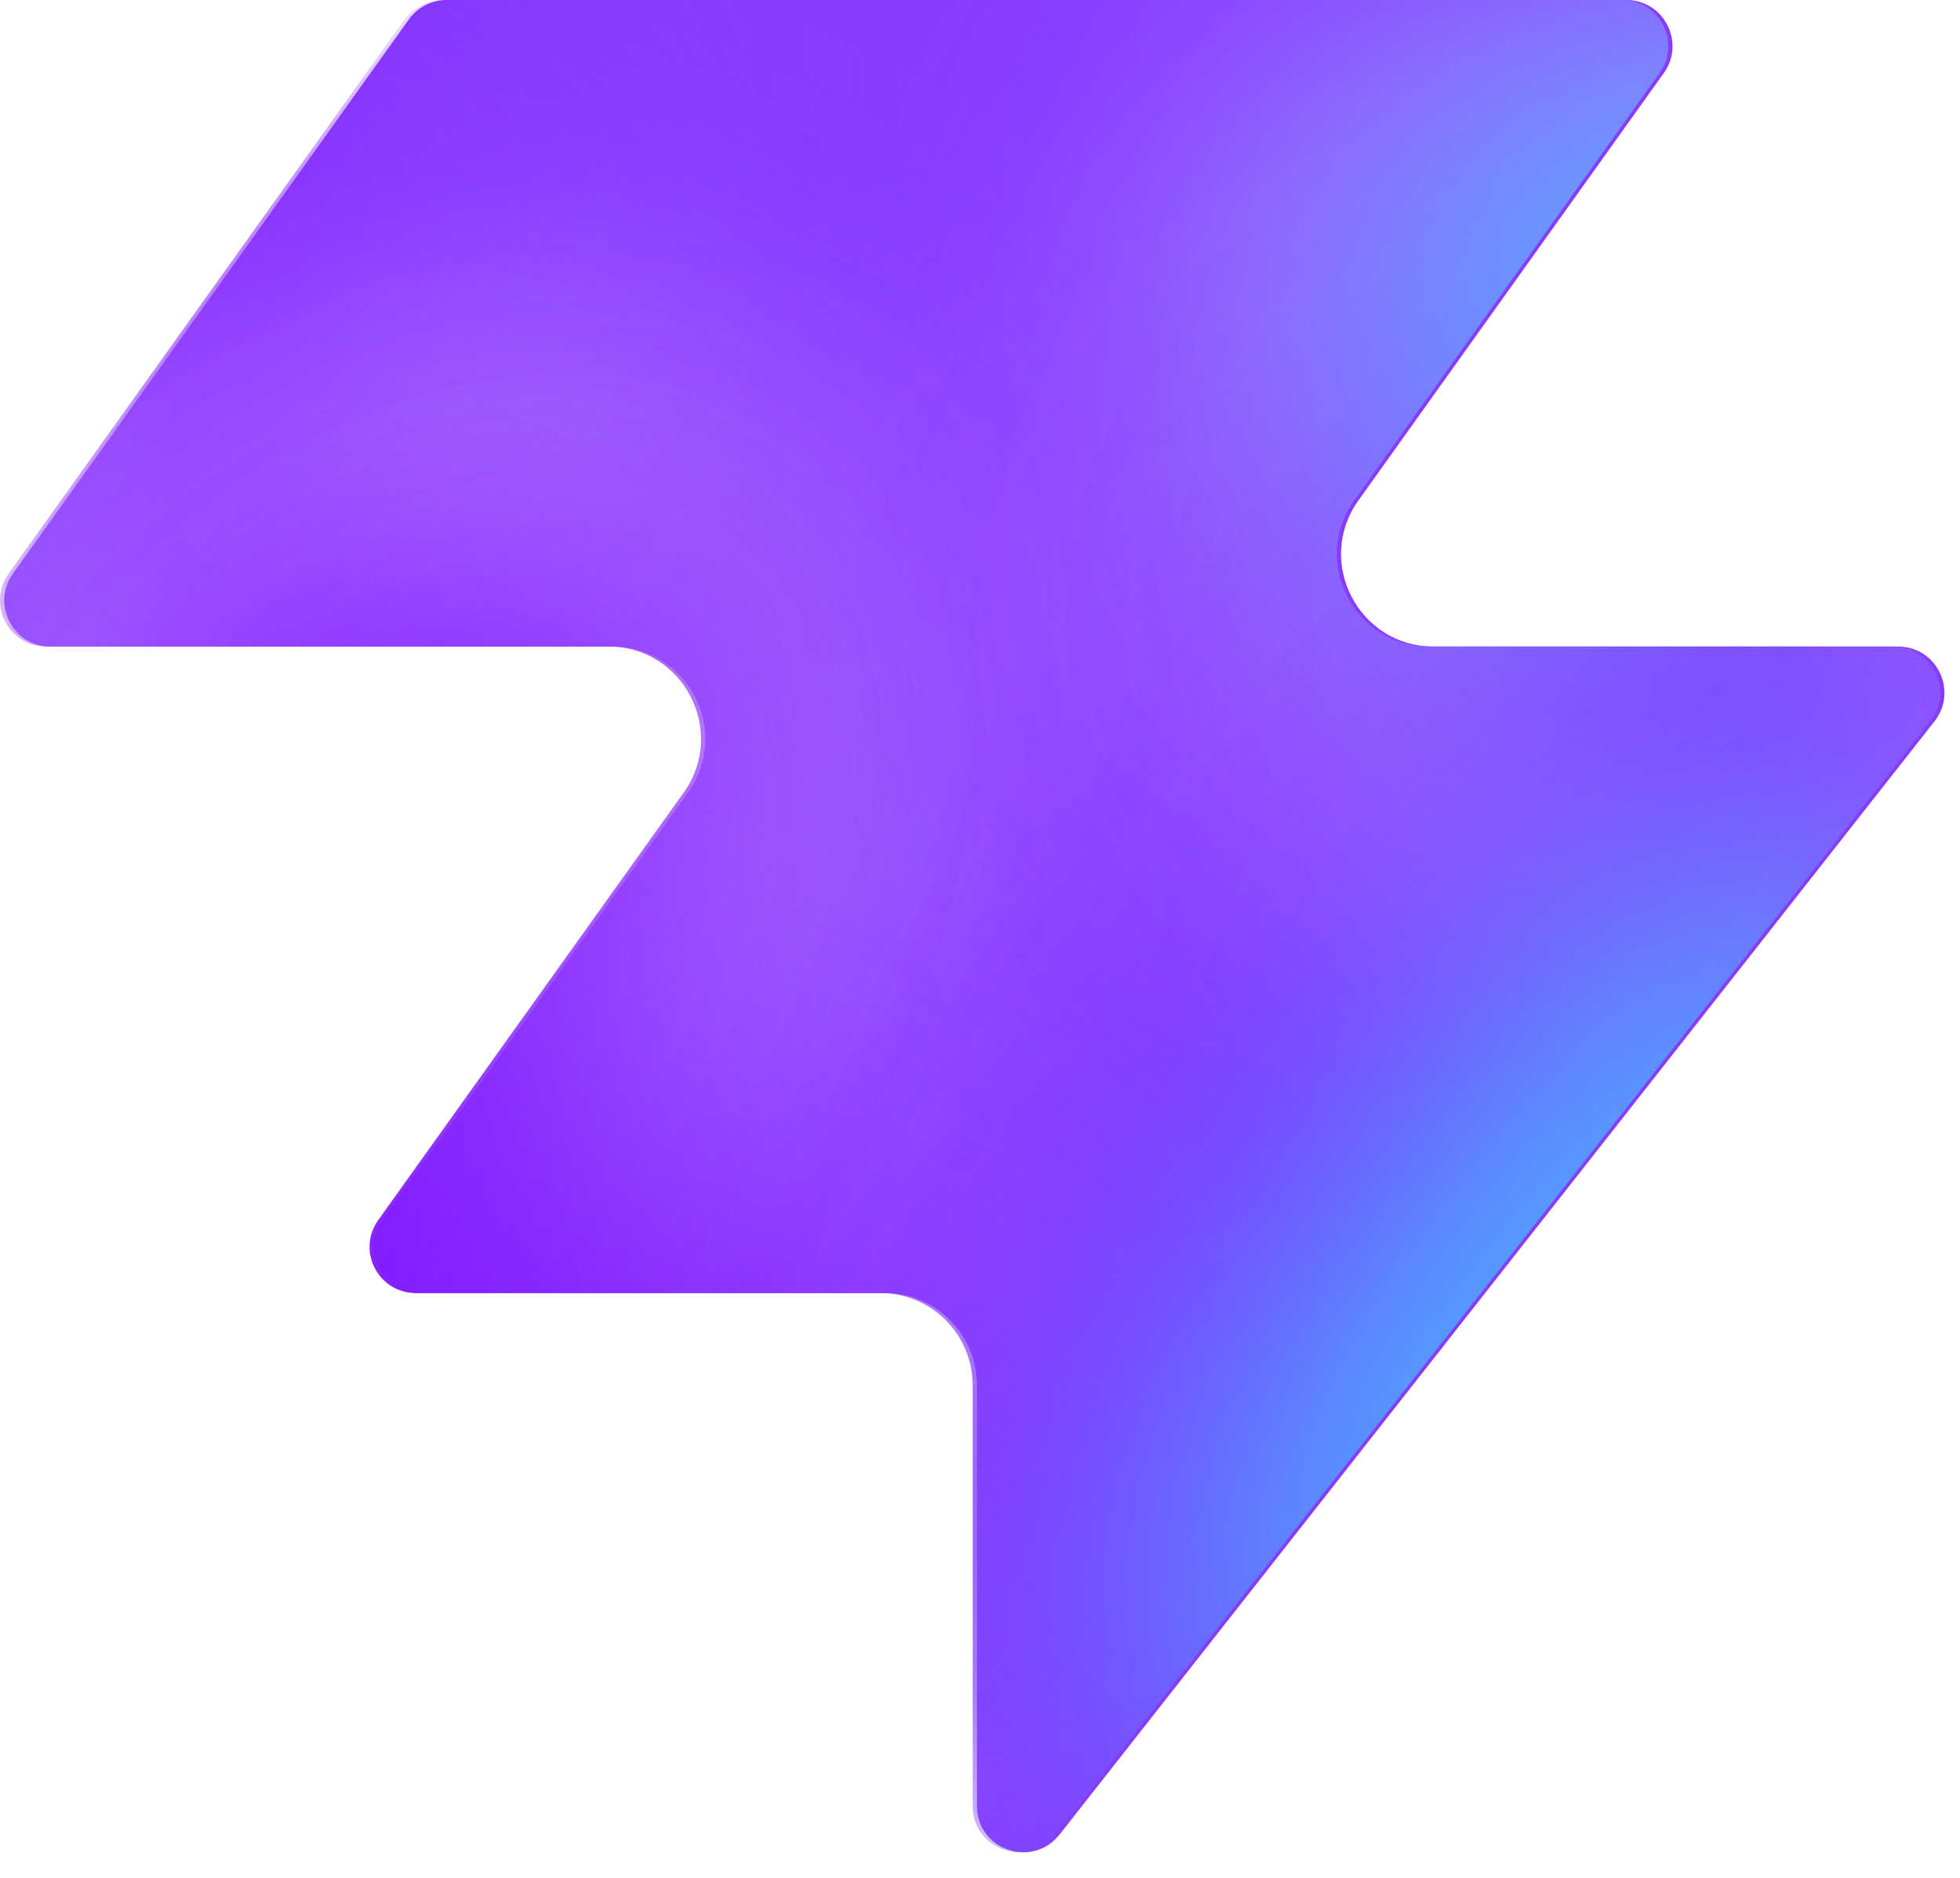
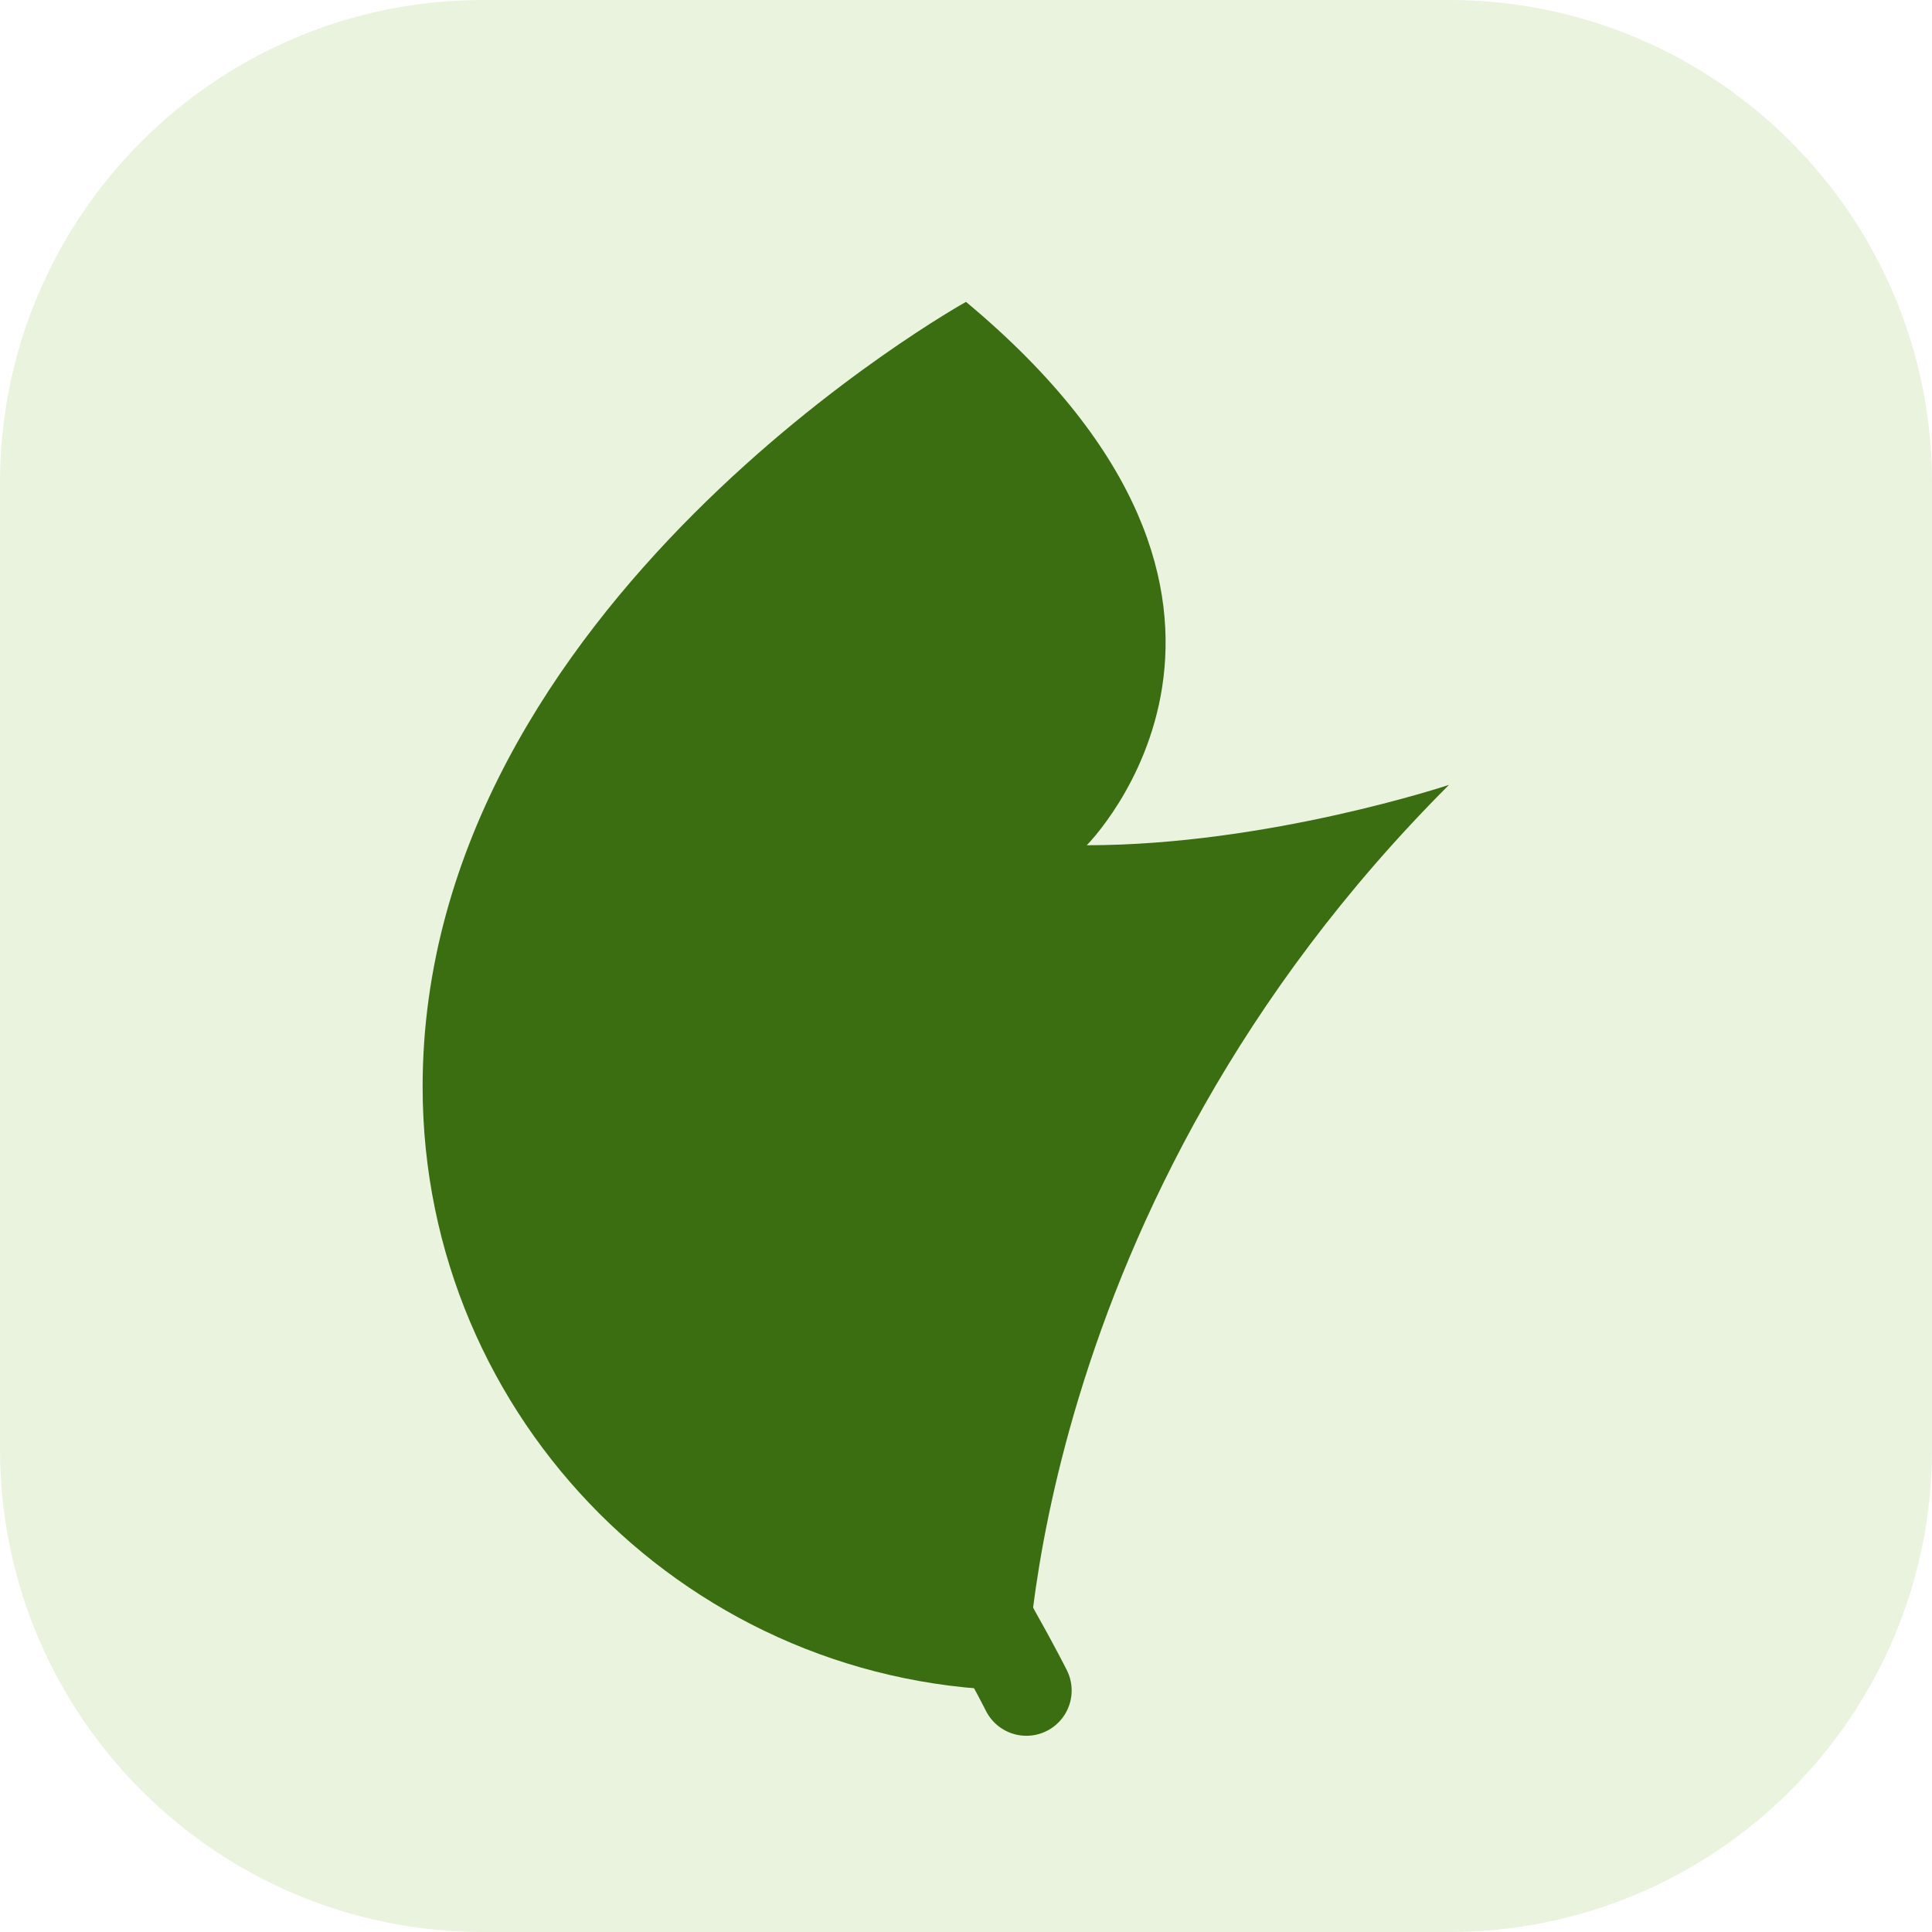
- <svg xmlns="http://www.w3.org/2000/svg" width="48" height="46" fill="none" viewBox="0 0 48 46">
-   <path fill="#863bff" d="M25.946 44.938c-.664.845-2.021.375-2.021-.698V33.937a2.26 2.26 0 0 0-2.262-2.262H10.287c-.92 0-1.456-1.04-.92-1.788l7.48-10.471c1.07-1.497 0-3.578-1.842-3.578H1.237c-.92 0-1.456-1.04-.92-1.788L10.013.474c.214-.297.556-.474.92-.474h28.894c.92 0 1.456 1.04.92 1.788l-7.48 10.471c-1.07 1.498 0 3.579 1.842 3.579h11.377c.943 0 1.473 1.088.89 1.83L25.947 44.94z" style="fill:#863bff;fill:color(display-p3 .525 .23 1);fill-opacity:1" />
-   <mask id="a" width="48" height="46" x="0" y="0" maskUnits="userSpaceOnUse" style="mask-type:alpha">
-     <path fill="#000" d="M25.842 44.938c-.664.844-2.021.375-2.021-.698V33.937a2.26 2.26 0 0 0-2.262-2.262H10.183c-.92 0-1.456-1.04-.92-1.788l7.48-10.471c1.07-1.498 0-3.579-1.842-3.579H1.133c-.92 0-1.456-1.04-.92-1.787L9.91.473c.214-.297.556-.474.92-.474h28.894c.92 0 1.456 1.04.92 1.788l-7.48 10.471c-1.07 1.498 0 3.578 1.842 3.578h11.377c.943 0 1.473 1.088.89 1.832L25.843 44.94z" style="fill:#000;fill-opacity:1" />
-   </mask>
-   <g mask="url(#a)">
-     <g filter="url(#b)">
-       <ellipse cx="5.508" cy="14.704" fill="#ede6ff" rx="5.508" ry="14.704" style="fill:#ede6ff;fill:color(display-p3 .927 .903 1);fill-opacity:1" transform="matrix(.00324 1 1 -.00324 -4.47 31.516)" />
-     </g>
-     <g filter="url(#c)">
-       <ellipse cx="10.399" cy="29.851" fill="#ede6ff" rx="10.399" ry="29.851" style="fill:#ede6ff;fill:color(display-p3 .927 .903 1);fill-opacity:1" transform="matrix(.00324 1 1 -.00324 -39.328 7.883)" />
-     </g>
-     <g filter="url(#d)">
-       <ellipse cx="5.508" cy="30.487" fill="#7e14ff" rx="5.508" ry="30.487" style="fill:#7e14ff;fill:color(display-p3 .492 .077 1);fill-opacity:1" transform="rotate(89.814 -25.913 -14.639)scale(1 -1)" />
-     </g>
-     <g filter="url(#e)">
-       <ellipse cx="5.508" cy="30.599" fill="#7e14ff" rx="5.508" ry="30.599" style="fill:#7e14ff;fill:color(display-p3 .492 .077 1);fill-opacity:1" transform="rotate(89.814 -32.644 -3.334)scale(1 -1)" />
-     </g>
-     <g filter="url(#f)">
-       <ellipse cx="5.508" cy="30.599" fill="#7e14ff" rx="5.508" ry="30.599" style="fill:#7e14ff;fill:color(display-p3 .492 .077 1);fill-opacity:1" transform="matrix(.00324 1 1 -.00324 -34.34 30.47)" />
-     </g>
-     <g filter="url(#g)">
-       <ellipse cx="14.072" cy="22.078" fill="#ede6ff" rx="14.072" ry="22.078" style="fill:#ede6ff;fill:color(display-p3 .927 .903 1);fill-opacity:1" transform="rotate(93.35 24.506 48.493)scale(-1 1)" />
-     </g>
-     <g filter="url(#h)">
-       <ellipse cx="3.47" cy="21.501" fill="#7e14ff" rx="3.47" ry="21.501" style="fill:#7e14ff;fill:color(display-p3 .492 .077 1);fill-opacity:1" transform="rotate(89.009 28.708 47.59)scale(-1 1)" />
-     </g>
-     <g filter="url(#i)">
-       <ellipse cx="3.47" cy="21.501" fill="#7e14ff" rx="3.47" ry="21.501" style="fill:#7e14ff;fill:color(display-p3 .492 .077 1);fill-opacity:1" transform="rotate(89.009 28.708 47.59)scale(-1 1)" />
-     </g>
-     <g filter="url(#j)">
-       <ellipse cx=".387" cy="8.972" fill="#7e14ff" rx="4.407" ry="29.108" style="fill:#7e14ff;fill:color(display-p3 .492 .077 1);fill-opacity:1" transform="rotate(39.51 .387 8.972)" />
-     </g>
-     <g filter="url(#k)">
-       <ellipse cx="47.523" cy="-6.092" fill="#7e14ff" rx="4.407" ry="29.108" style="fill:#7e14ff;fill:color(display-p3 .492 .077 1);fill-opacity:1" transform="rotate(37.892 47.523 -6.092)" />
-     </g>
-     <g filter="url(#l)">
-       <ellipse cx="41.412" cy="6.333" fill="#47bfff" rx="5.971" ry="9.665" style="fill:#47bfff;fill:color(display-p3 .28 .748 1);fill-opacity:1" transform="rotate(37.892 41.412 6.333)" />
-     </g>
-     <g filter="url(#m)">
-       <ellipse cx="-1.879" cy="38.332" fill="#7e14ff" rx="4.407" ry="29.108" style="fill:#7e14ff;fill:color(display-p3 .492 .077 1);fill-opacity:1" transform="rotate(37.892 -1.88 38.332)" />
-     </g>
-     <g filter="url(#n)">
-       <ellipse cx="-1.879" cy="38.332" fill="#7e14ff" rx="4.407" ry="29.108" style="fill:#7e14ff;fill:color(display-p3 .492 .077 1);fill-opacity:1" transform="rotate(37.892 -1.88 38.332)" />
-     </g>
-     <g filter="url(#o)">
-       <ellipse cx="35.651" cy="29.907" fill="#7e14ff" rx="4.407" ry="29.108" style="fill:#7e14ff;fill:color(display-p3 .492 .077 1);fill-opacity:1" transform="rotate(37.892 35.651 29.907)" />
-     </g>
-     <g filter="url(#p)">
-       <ellipse cx="38.418" cy="32.4" fill="#47bfff" rx="5.971" ry="15.297" style="fill:#47bfff;fill:color(display-p3 .28 .748 1);fill-opacity:1" transform="rotate(37.892 38.418 32.4)" />
-     </g>
-   </g>
-   <defs>
-     <filter id="b" width="60.045" height="41.654" x="-19.77" y="16.149" color-interpolation-filters="sRGB" filterUnits="userSpaceOnUse">
-       <feFlood flood-opacity="0" result="BackgroundImageFix" />
-       <feBlend in="SourceGraphic" in2="BackgroundImageFix" result="shape" />
-       <feGaussianBlur result="effect1_foregroundBlur_2002_17158" stdDeviation="7.659" />
-     </filter>
-     <filter id="c" width="90.34" height="51.437" x="-54.613" y="-7.533" color-interpolation-filters="sRGB" filterUnits="userSpaceOnUse">
-       <feFlood flood-opacity="0" result="BackgroundImageFix" />
-       <feBlend in="SourceGraphic" in2="BackgroundImageFix" result="shape" />
-       <feGaussianBlur result="effect1_foregroundBlur_2002_17158" stdDeviation="7.659" />
-     </filter>
-     <filter id="d" width="79.355" height="29.4" x="-49.64" y="2.03" color-interpolation-filters="sRGB" filterUnits="userSpaceOnUse">
-       <feFlood flood-opacity="0" result="BackgroundImageFix" />
-       <feBlend in="SourceGraphic" in2="BackgroundImageFix" result="shape" />
-       <feGaussianBlur result="effect1_foregroundBlur_2002_17158" stdDeviation="4.596" />
-     </filter>
-     <filter id="e" width="79.579" height="29.4" x="-45.045" y="20.029" color-interpolation-filters="sRGB" filterUnits="userSpaceOnUse">
-       <feFlood flood-opacity="0" result="BackgroundImageFix" />
-       <feBlend in="SourceGraphic" in2="BackgroundImageFix" result="shape" />
-       <feGaussianBlur result="effect1_foregroundBlur_2002_17158" stdDeviation="4.596" />
-     </filter>
-     <filter id="f" width="79.579" height="29.4" x="-43.513" y="21.178" color-interpolation-filters="sRGB" filterUnits="userSpaceOnUse">
-       <feFlood flood-opacity="0" result="BackgroundImageFix" />
-       <feBlend in="SourceGraphic" in2="BackgroundImageFix" result="shape" />
-       <feGaussianBlur result="effect1_foregroundBlur_2002_17158" stdDeviation="4.596" />
-     </filter>
-     <filter id="g" width="74.749" height="58.852" x="15.756" y="-17.901" color-interpolation-filters="sRGB" filterUnits="userSpaceOnUse">
-       <feFlood flood-opacity="0" result="BackgroundImageFix" />
-       <feBlend in="SourceGraphic" in2="BackgroundImageFix" result="shape" />
-       <feGaussianBlur result="effect1_foregroundBlur_2002_17158" stdDeviation="7.659" />
-     </filter>
-     <filter id="h" width="61.377" height="25.362" x="23.548" y="2.284" color-interpolation-filters="sRGB" filterUnits="userSpaceOnUse">
-       <feFlood flood-opacity="0" result="BackgroundImageFix" />
-       <feBlend in="SourceGraphic" in2="BackgroundImageFix" result="shape" />
-       <feGaussianBlur result="effect1_foregroundBlur_2002_17158" stdDeviation="4.596" />
-     </filter>
-     <filter id="i" width="61.377" height="25.362" x="23.548" y="2.284" color-interpolation-filters="sRGB" filterUnits="userSpaceOnUse">
-       <feFlood flood-opacity="0" result="BackgroundImageFix" />
-       <feBlend in="SourceGraphic" in2="BackgroundImageFix" result="shape" />
-       <feGaussianBlur result="effect1_foregroundBlur_2002_17158" stdDeviation="4.596" />
-     </filter>
-     <filter id="j" width="56.045" height="63.649" x="-27.636" y="-22.853" color-interpolation-filters="sRGB" filterUnits="userSpaceOnUse">
-       <feFlood flood-opacity="0" result="BackgroundImageFix" />
-       <feBlend in="SourceGraphic" in2="BackgroundImageFix" result="shape" />
-       <feGaussianBlur result="effect1_foregroundBlur_2002_17158" stdDeviation="4.596" />
-     </filter>
-     <filter id="k" width="54.814" height="64.646" x="20.116" y="-38.415" color-interpolation-filters="sRGB" filterUnits="userSpaceOnUse">
-       <feFlood flood-opacity="0" result="BackgroundImageFix" />
-       <feBlend in="SourceGraphic" in2="BackgroundImageFix" result="shape" />
-       <feGaussianBlur result="effect1_foregroundBlur_2002_17158" stdDeviation="4.596" />
-     </filter>
-     <filter id="l" width="33.541" height="35.313" x="24.641" y="-11.323" color-interpolation-filters="sRGB" filterUnits="userSpaceOnUse">
-       <feFlood flood-opacity="0" result="BackgroundImageFix" />
-       <feBlend in="SourceGraphic" in2="BackgroundImageFix" result="shape" />
-       <feGaussianBlur result="effect1_foregroundBlur_2002_17158" stdDeviation="4.596" />
-     </filter>
-     <filter id="m" width="54.814" height="64.646" x="-29.286" y="6.009" color-interpolation-filters="sRGB" filterUnits="userSpaceOnUse">
-       <feFlood flood-opacity="0" result="BackgroundImageFix" />
-       <feBlend in="SourceGraphic" in2="BackgroundImageFix" result="shape" />
-       <feGaussianBlur result="effect1_foregroundBlur_2002_17158" stdDeviation="4.596" />
-     </filter>
-     <filter id="n" width="54.814" height="64.646" x="-29.286" y="6.009" color-interpolation-filters="sRGB" filterUnits="userSpaceOnUse">
-       <feFlood flood-opacity="0" result="BackgroundImageFix" />
-       <feBlend in="SourceGraphic" in2="BackgroundImageFix" result="shape" />
-       <feGaussianBlur result="effect1_foregroundBlur_2002_17158" stdDeviation="4.596" />
-     </filter>
-     <filter id="o" width="54.814" height="64.646" x="8.244" y="-2.416" color-interpolation-filters="sRGB" filterUnits="userSpaceOnUse">
-       <feFlood flood-opacity="0" result="BackgroundImageFix" />
-       <feBlend in="SourceGraphic" in2="BackgroundImageFix" result="shape" />
-       <feGaussianBlur result="effect1_foregroundBlur_2002_17158" stdDeviation="4.596" />
-     </filter>
-     <filter id="p" width="39.409" height="43.623" x="18.713" y="10.588" color-interpolation-filters="sRGB" filterUnits="userSpaceOnUse">
-       <feFlood flood-opacity="0" result="BackgroundImageFix" />
-       <feBlend in="SourceGraphic" in2="BackgroundImageFix" result="shape" />
-       <feGaussianBlur result="effect1_foregroundBlur_2002_17158" stdDeviation="4.596" />
-     </filter>
-   </defs>
+ <svg xmlns="http://www.w3.org/2000/svg" viewBox="0 0 32 32" fill="none">
+   <rect width="32" height="32" rx="8" fill="#EAF3DE" />
+   <path d="M16 5C16 5 7 10 7 18C7 23.523 11.477 28 17 28C17 28 17 20 24 13C24 13 21 14 18 14C18 14 22 10 16 5Z" fill="#3B6D11" />
+   <path d="M17 28C17 28 14 22 10 19" stroke="#3B6D11" stroke-width="1.5" stroke-linecap="round" />
</svg>
